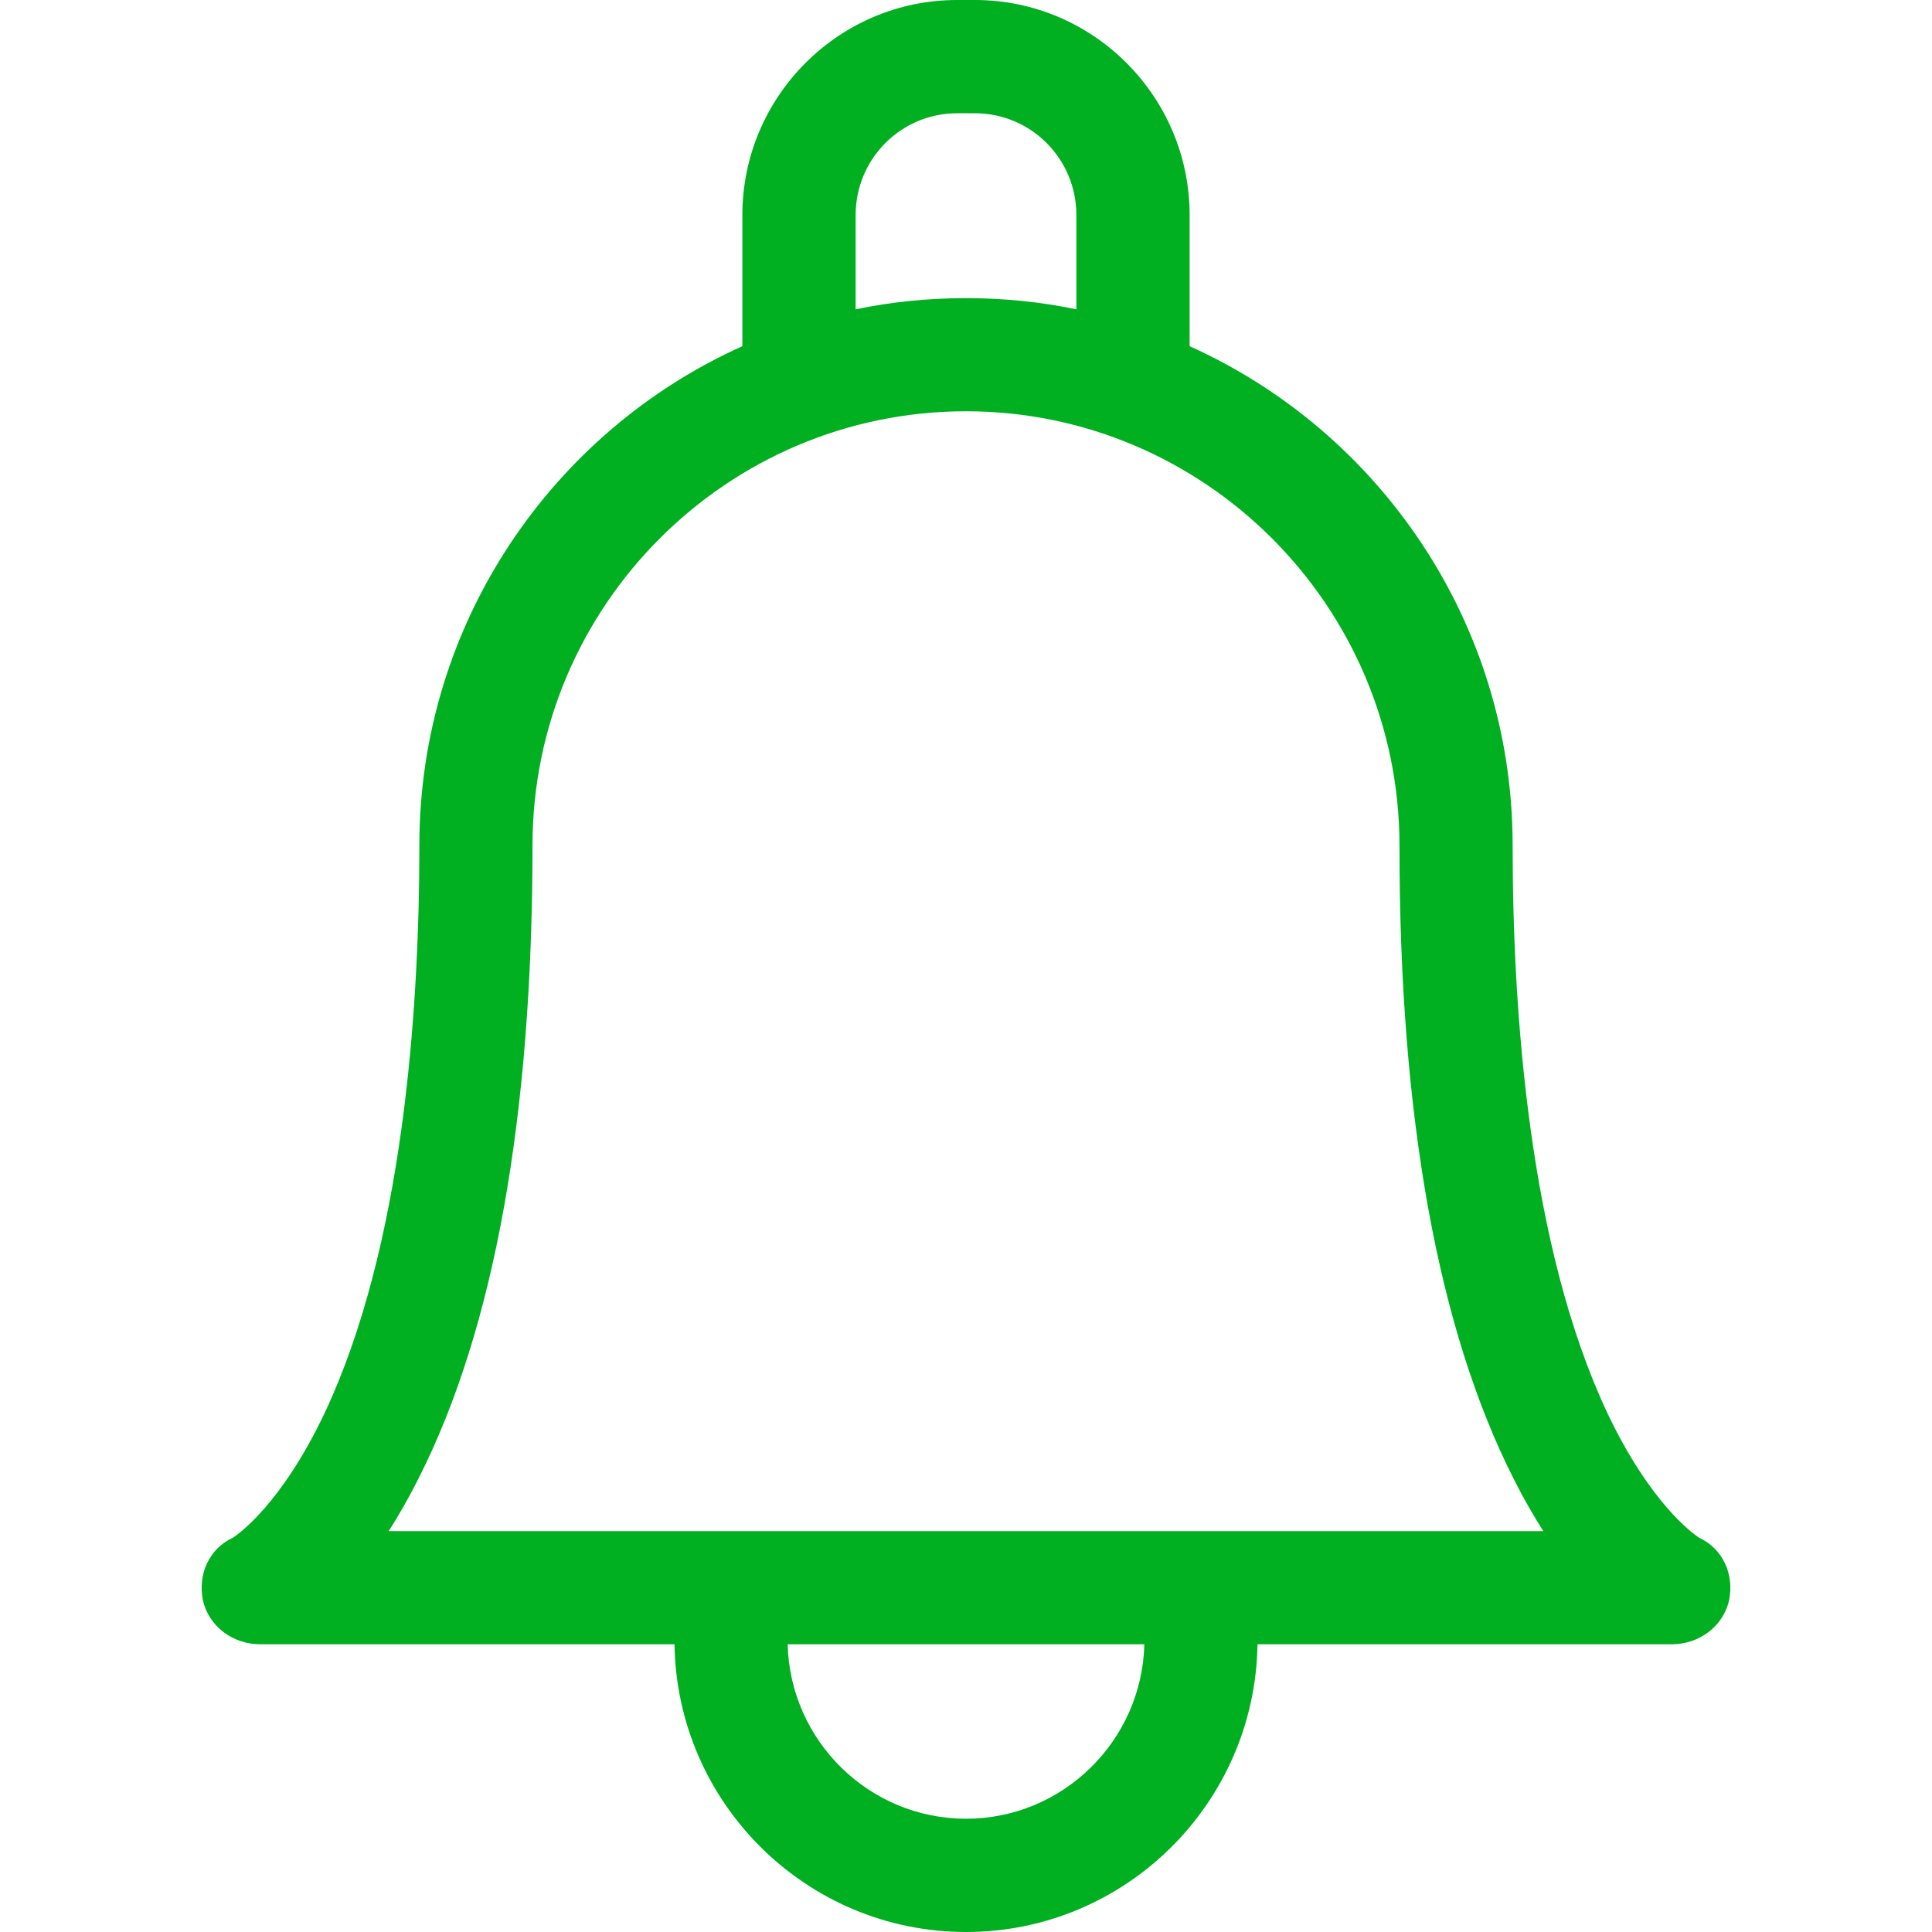
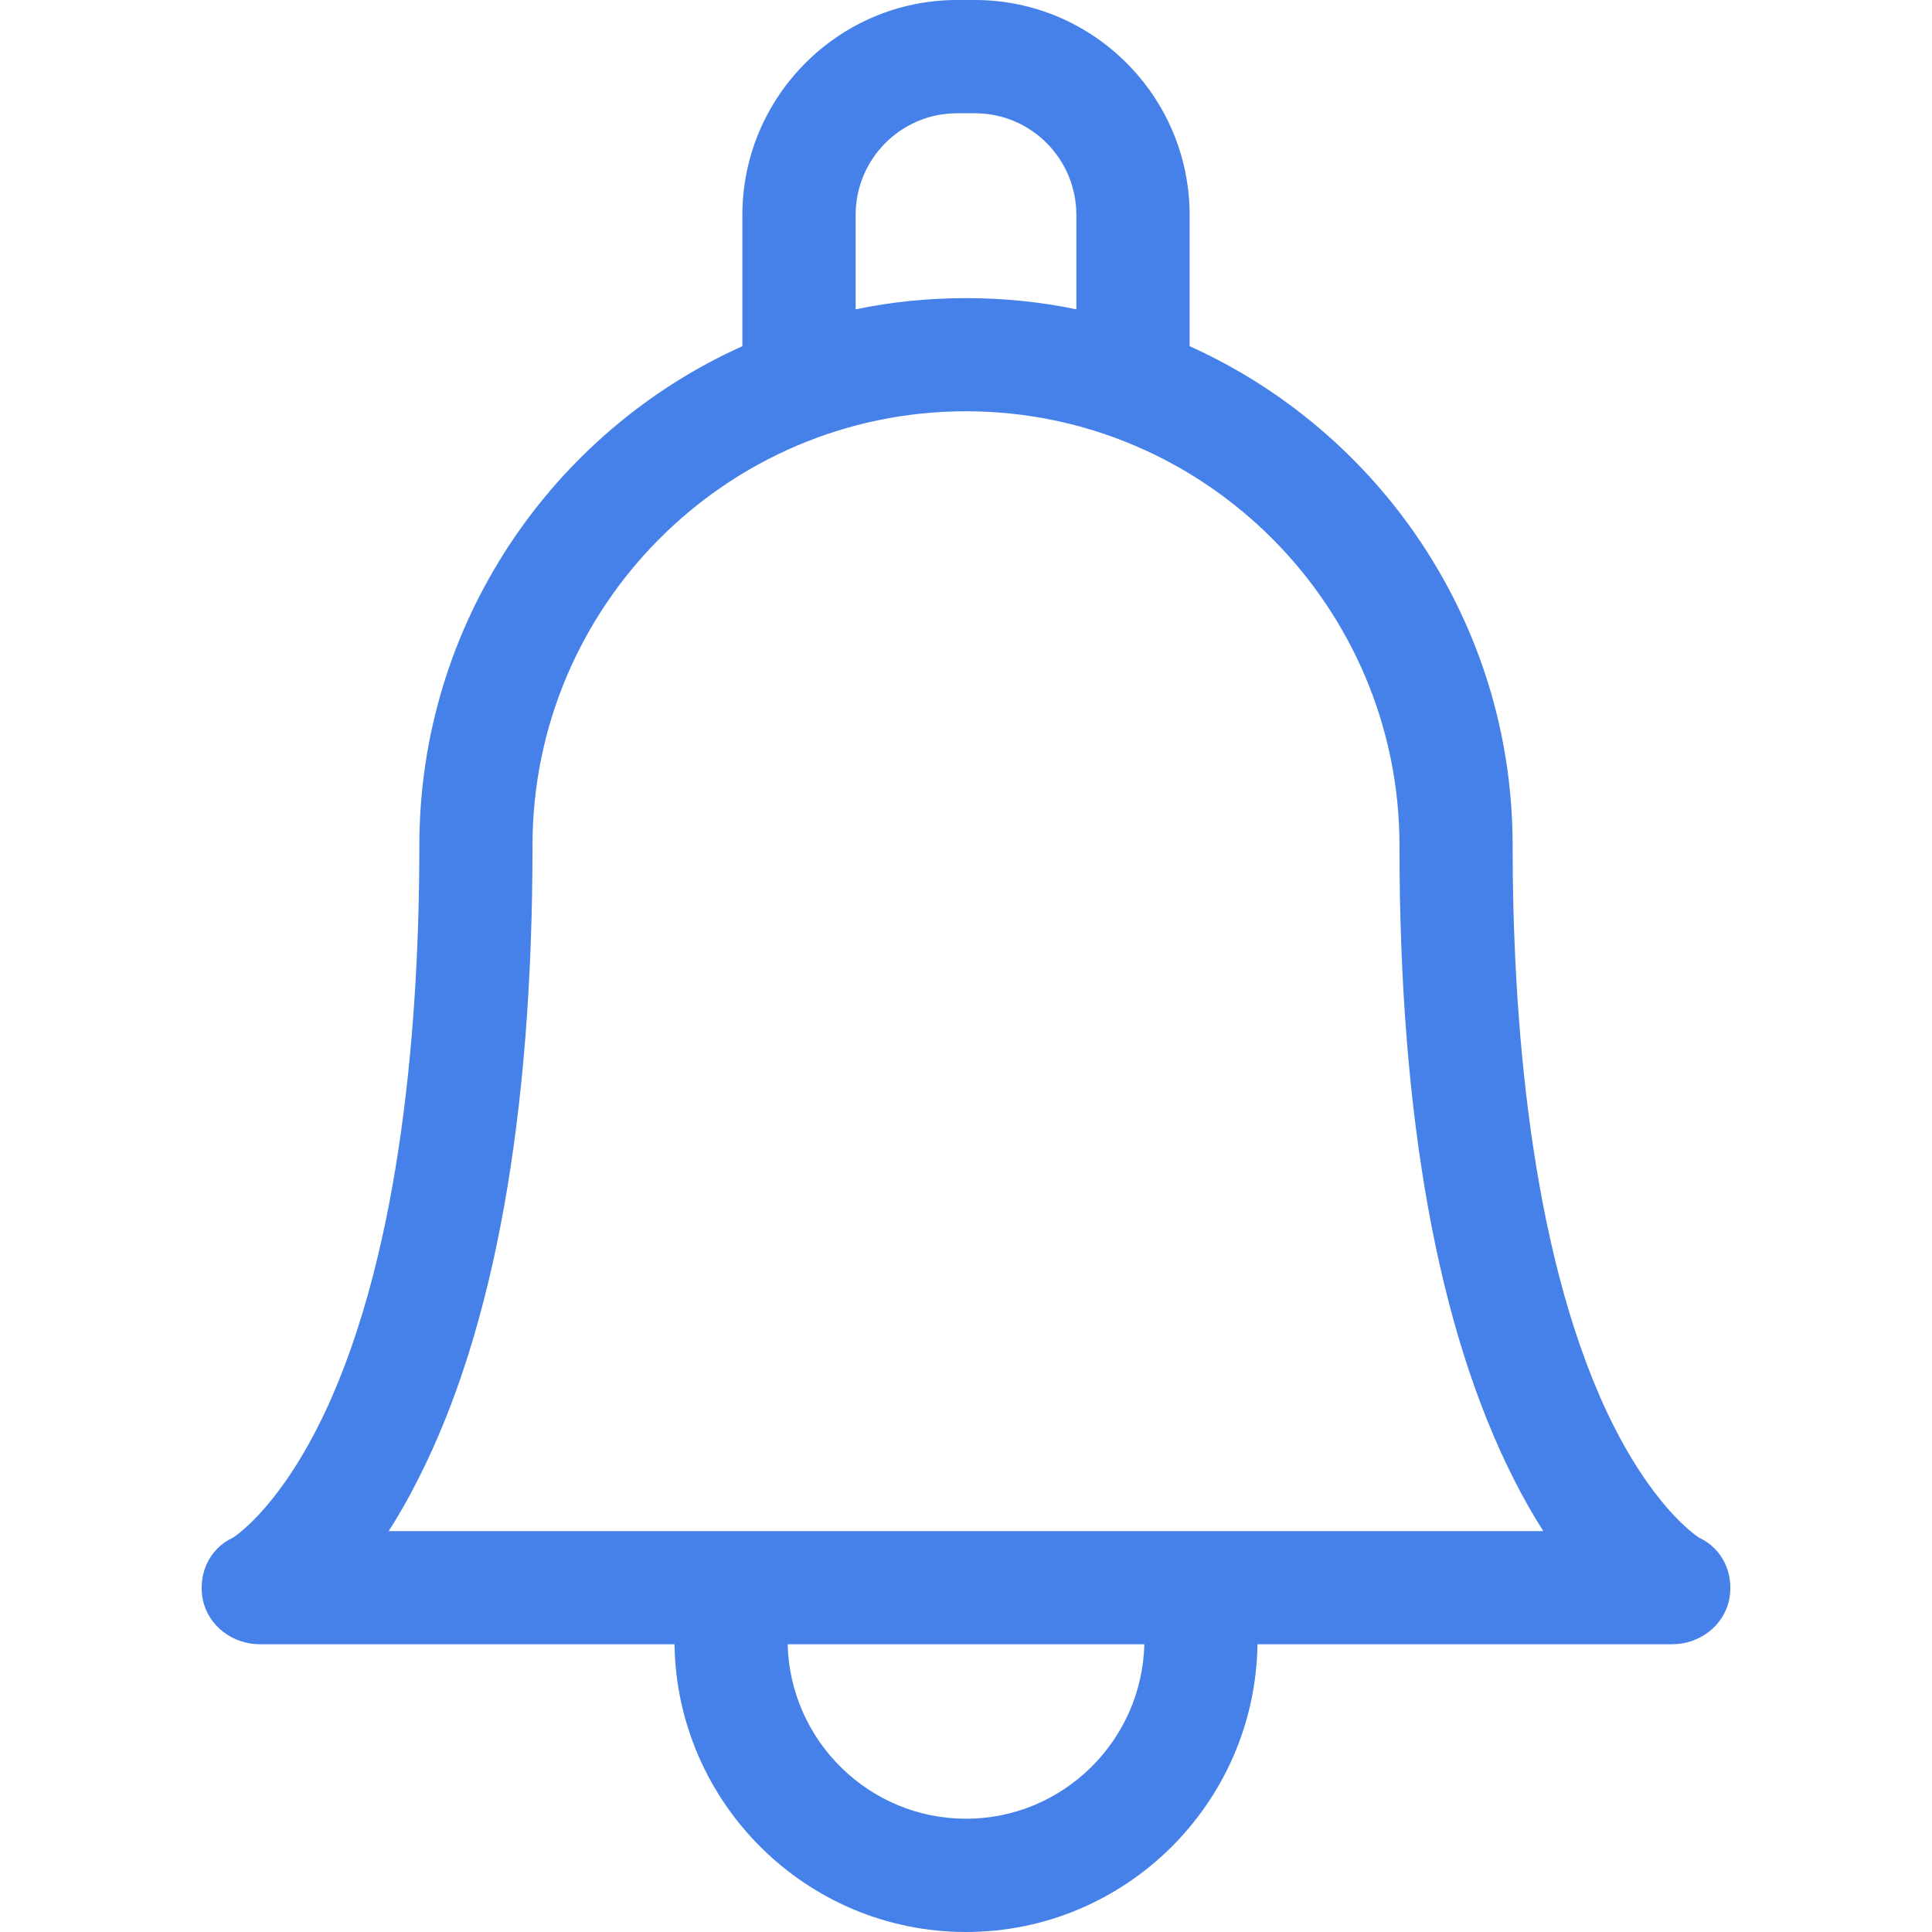
<svg xmlns="http://www.w3.org/2000/svg" width="16pt" height="16pt" viewBox="0 0 16 16" version="1.1">
  <g id="surface1">
-     <path style=" stroke:none;fill-rule:nonzero;fill:rgb(0%,69.02%,12.549%);fill-opacity:1;" d="M 14.07 12.734 C 14.023 12.703 13.668 12.453 13.312 11.703 C 12.664 10.328 12.527 8.387 12.527 7 C 12.527 6.996 12.527 6.988 12.527 6.984 C 12.52 5.152 11.422 3.574 9.852 2.867 L 9.852 1.781 C 9.852 0.801 9.055 0 8.074 0 L 7.926 0 C 6.945 0 6.148 0.801 6.148 1.781 L 6.148 2.867 C 4.574 3.574 3.473 5.164 3.473 7 C 3.473 8.387 3.336 10.328 2.688 11.703 C 2.332 12.453 1.977 12.703 1.93 12.734 C 1.734 12.824 1.637 13.035 1.68 13.25 C 1.727 13.469 1.93 13.617 2.152 13.617 L 5.586 13.617 C 5.605 14.934 6.68 16 8 16 C 9.32 16 10.395 14.934 10.414 13.617 L 13.848 13.617 C 14.07 13.617 14.273 13.469 14.32 13.25 C 14.363 13.035 14.266 12.824 14.07 12.734 Z M 7.086 1.781 C 7.086 1.316 7.461 0.938 7.926 0.938 L 8.074 0.938 C 8.539 0.938 8.914 1.316 8.914 1.781 L 8.914 2.562 C 8.621 2.5 8.312 2.469 8 2.469 C 7.688 2.469 7.379 2.5 7.086 2.562 Z M 8 15.062 C 7.199 15.062 6.543 14.418 6.523 13.617 L 9.477 13.617 C 9.457 14.418 8.801 15.062 8 15.062 Z M 9.887 12.68 C 9.887 12.68 3.219 12.68 3.219 12.68 C 3.301 12.551 3.383 12.41 3.465 12.246 C 4.094 11.008 4.41 9.242 4.41 7 C 4.41 5.02 6.02 3.406 8 3.406 C 9.977 3.406 11.59 5.02 11.59 7.004 C 11.59 7.008 11.59 7.016 11.59 7.02 C 11.59 9.254 11.91 11.012 12.535 12.246 C 12.617 12.41 12.699 12.551 12.781 12.68 Z M 9.887 12.68 " />
+     <path style=" stroke:none;fill-rule:nonzero;fill:#4681EA;fill-opacity:1;" d="M 14.07 12.734 C 14.023 12.703 13.668 12.453 13.312 11.703 C 12.664 10.328 12.527 8.387 12.527 7 C 12.527 6.996 12.527 6.988 12.527 6.984 C 12.52 5.152 11.422 3.574 9.852 2.867 L 9.852 1.781 C 9.852 0.801 9.055 0 8.074 0 L 7.926 0 C 6.945 0 6.148 0.801 6.148 1.781 L 6.148 2.867 C 4.574 3.574 3.473 5.164 3.473 7 C 3.473 8.387 3.336 10.328 2.688 11.703 C 2.332 12.453 1.977 12.703 1.93 12.734 C 1.734 12.824 1.637 13.035 1.68 13.25 C 1.727 13.469 1.93 13.617 2.152 13.617 L 5.586 13.617 C 5.605 14.934 6.68 16 8 16 C 9.32 16 10.395 14.934 10.414 13.617 L 13.848 13.617 C 14.07 13.617 14.273 13.469 14.32 13.25 C 14.363 13.035 14.266 12.824 14.07 12.734 Z M 7.086 1.781 C 7.086 1.316 7.461 0.938 7.926 0.938 L 8.074 0.938 C 8.539 0.938 8.914 1.316 8.914 1.781 L 8.914 2.562 C 8.621 2.5 8.312 2.469 8 2.469 C 7.688 2.469 7.379 2.5 7.086 2.562 Z M 8 15.062 C 7.199 15.062 6.543 14.418 6.523 13.617 L 9.477 13.617 C 9.457 14.418 8.801 15.062 8 15.062 Z M 9.887 12.68 C 9.887 12.68 3.219 12.68 3.219 12.68 C 3.301 12.551 3.383 12.41 3.465 12.246 C 4.094 11.008 4.41 9.242 4.41 7 C 4.41 5.02 6.02 3.406 8 3.406 C 9.977 3.406 11.59 5.02 11.59 7.004 C 11.59 7.008 11.59 7.016 11.59 7.02 C 11.59 9.254 11.91 11.012 12.535 12.246 C 12.617 12.41 12.699 12.551 12.781 12.68 Z M 9.887 12.68 " />
  </g>
</svg>
